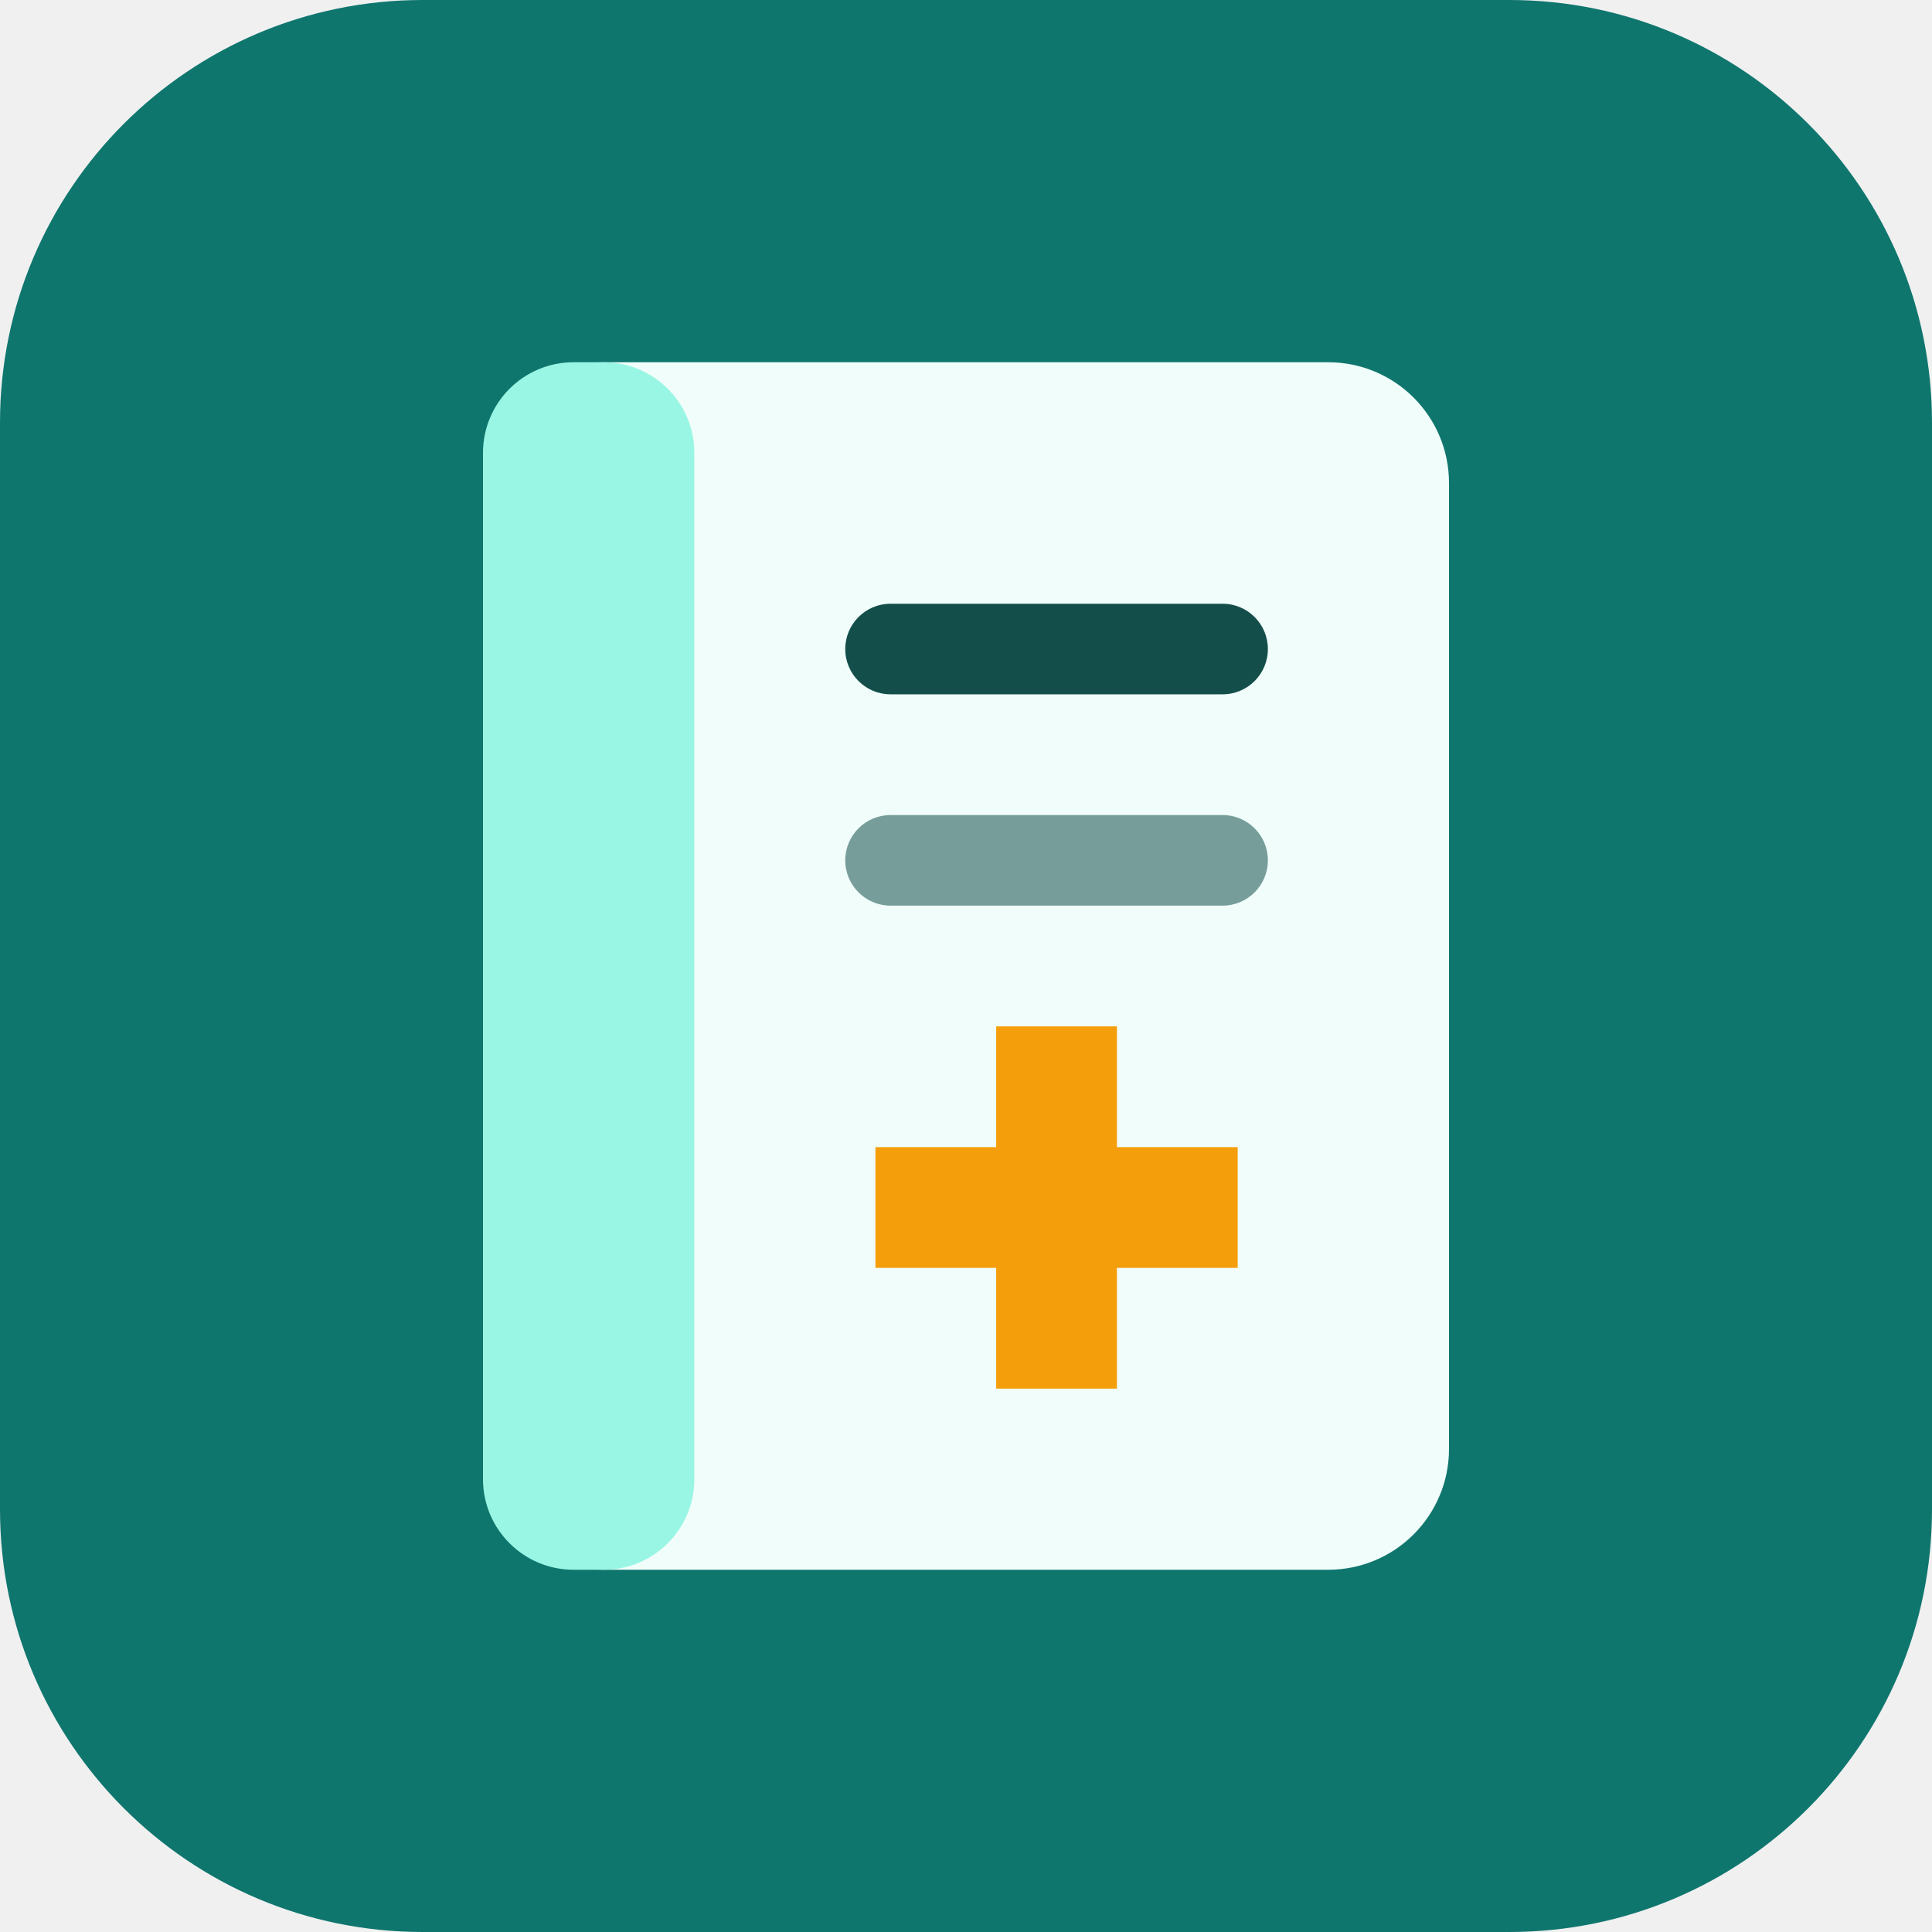
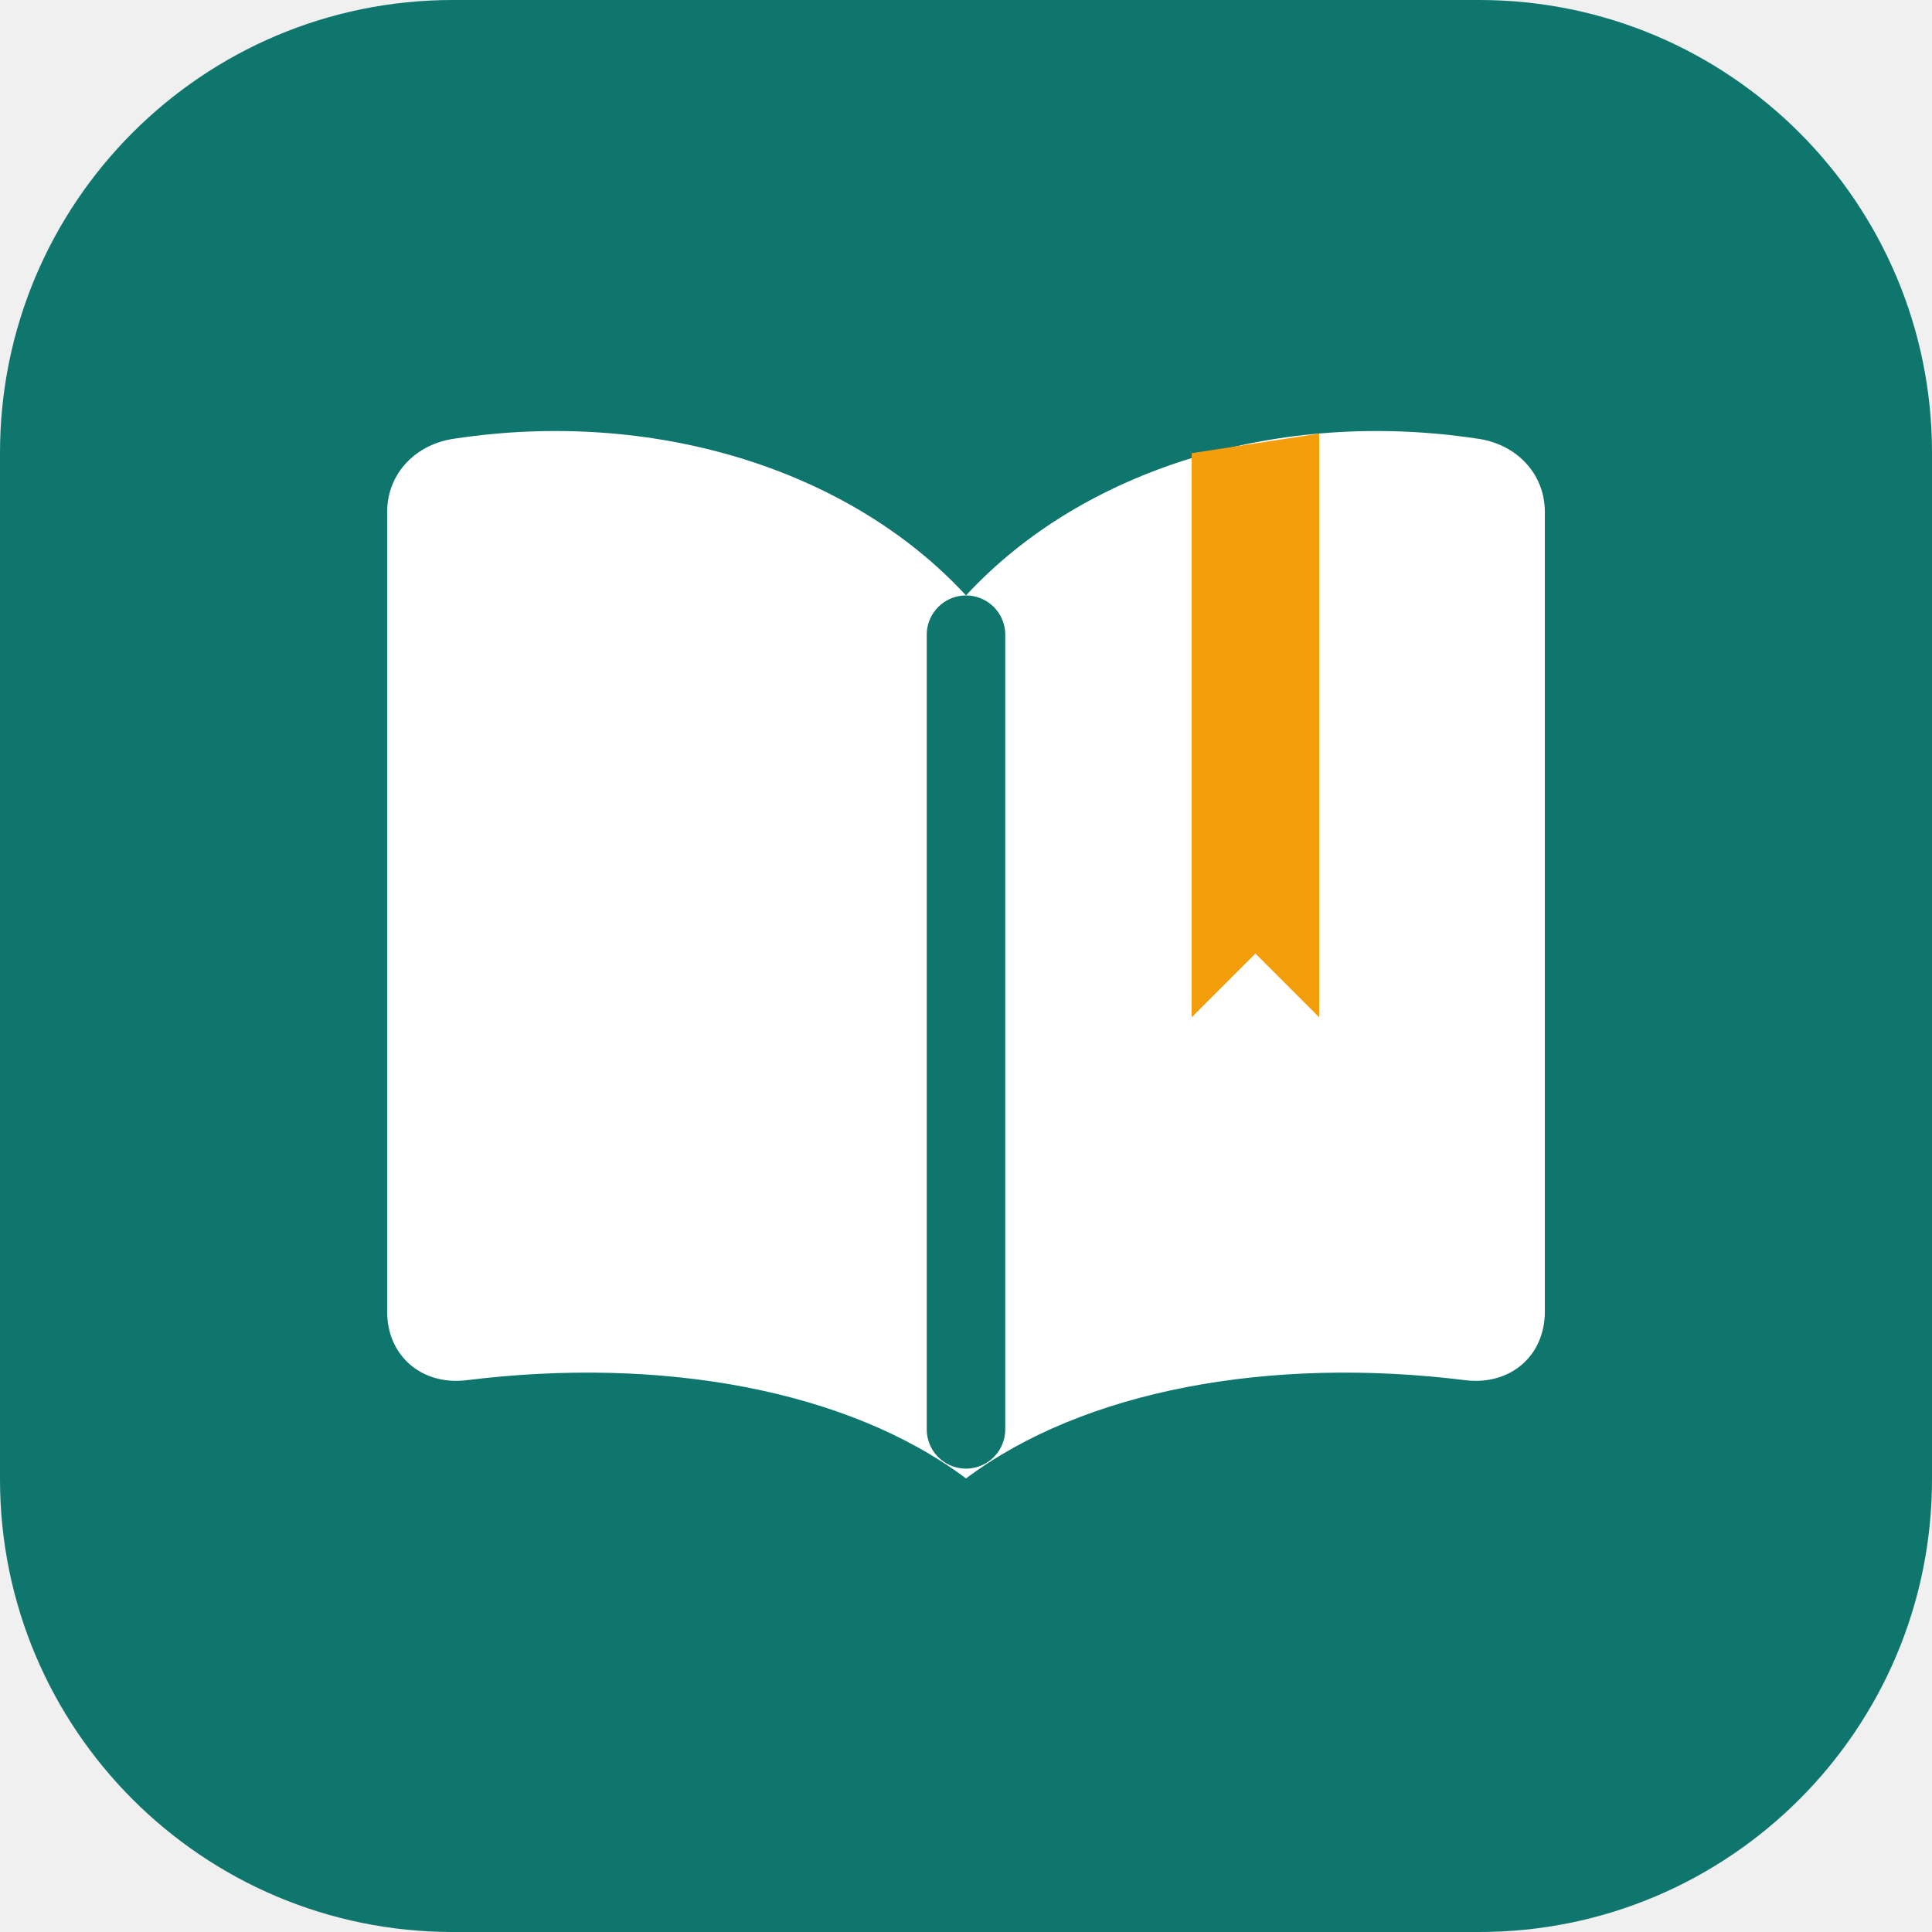
- <svg xmlns="http://www.w3.org/2000/svg" viewBox="0 0 64 64" role="img" aria-label="Daftar">
-   <rect width="64" height="64" rx="14" fill="#0f766e" />
-   <rect x="16" y="12" width="32" height="40" rx="4" fill="#f0fdfa" />
-   <rect x="16" y="12" width="7" height="40" rx="3" fill="#99f6e4" />
-   <rect x="28" y="20" width="14" height="3" rx="1.5" fill="#134e4a" />
-   <rect x="28" y="27" width="14" height="3" rx="1.5" fill="#134e4a" opacity=".55" />
-   <path d="M33 34h4v4h4v4h-4v4h-4v-4h-4v-4h4z" fill="#f59e0b" />
+ <svg xmlns="http://www.w3.org/2000/svg" viewBox="0 0 512 512">
+   <rect width="512" height="512" rx="120" fill="#0f766e" />
+   <g transform="translate(256 254) scale(1.3) translate(-256 -250)">
+     <path d="M256 176C232 150 192 138 152 144C144 145 138 151 138 159V322C138 331 145 337 154 336C194 331 232 338 256 356C280 338 318 331 358 336C367 337 374 331 374 322V159C374 151 368 145 360 144C320 138 280 150 256 176Z" fill="#fff" />
+     <path d="M256 184V346" stroke="#0f766e" stroke-width="16" stroke-linecap="round" fill="none" />
+     <path d="M302 147L328 143V262L315 249L302 262Z" fill="#f59e0b" />
+   </g>
</svg>
